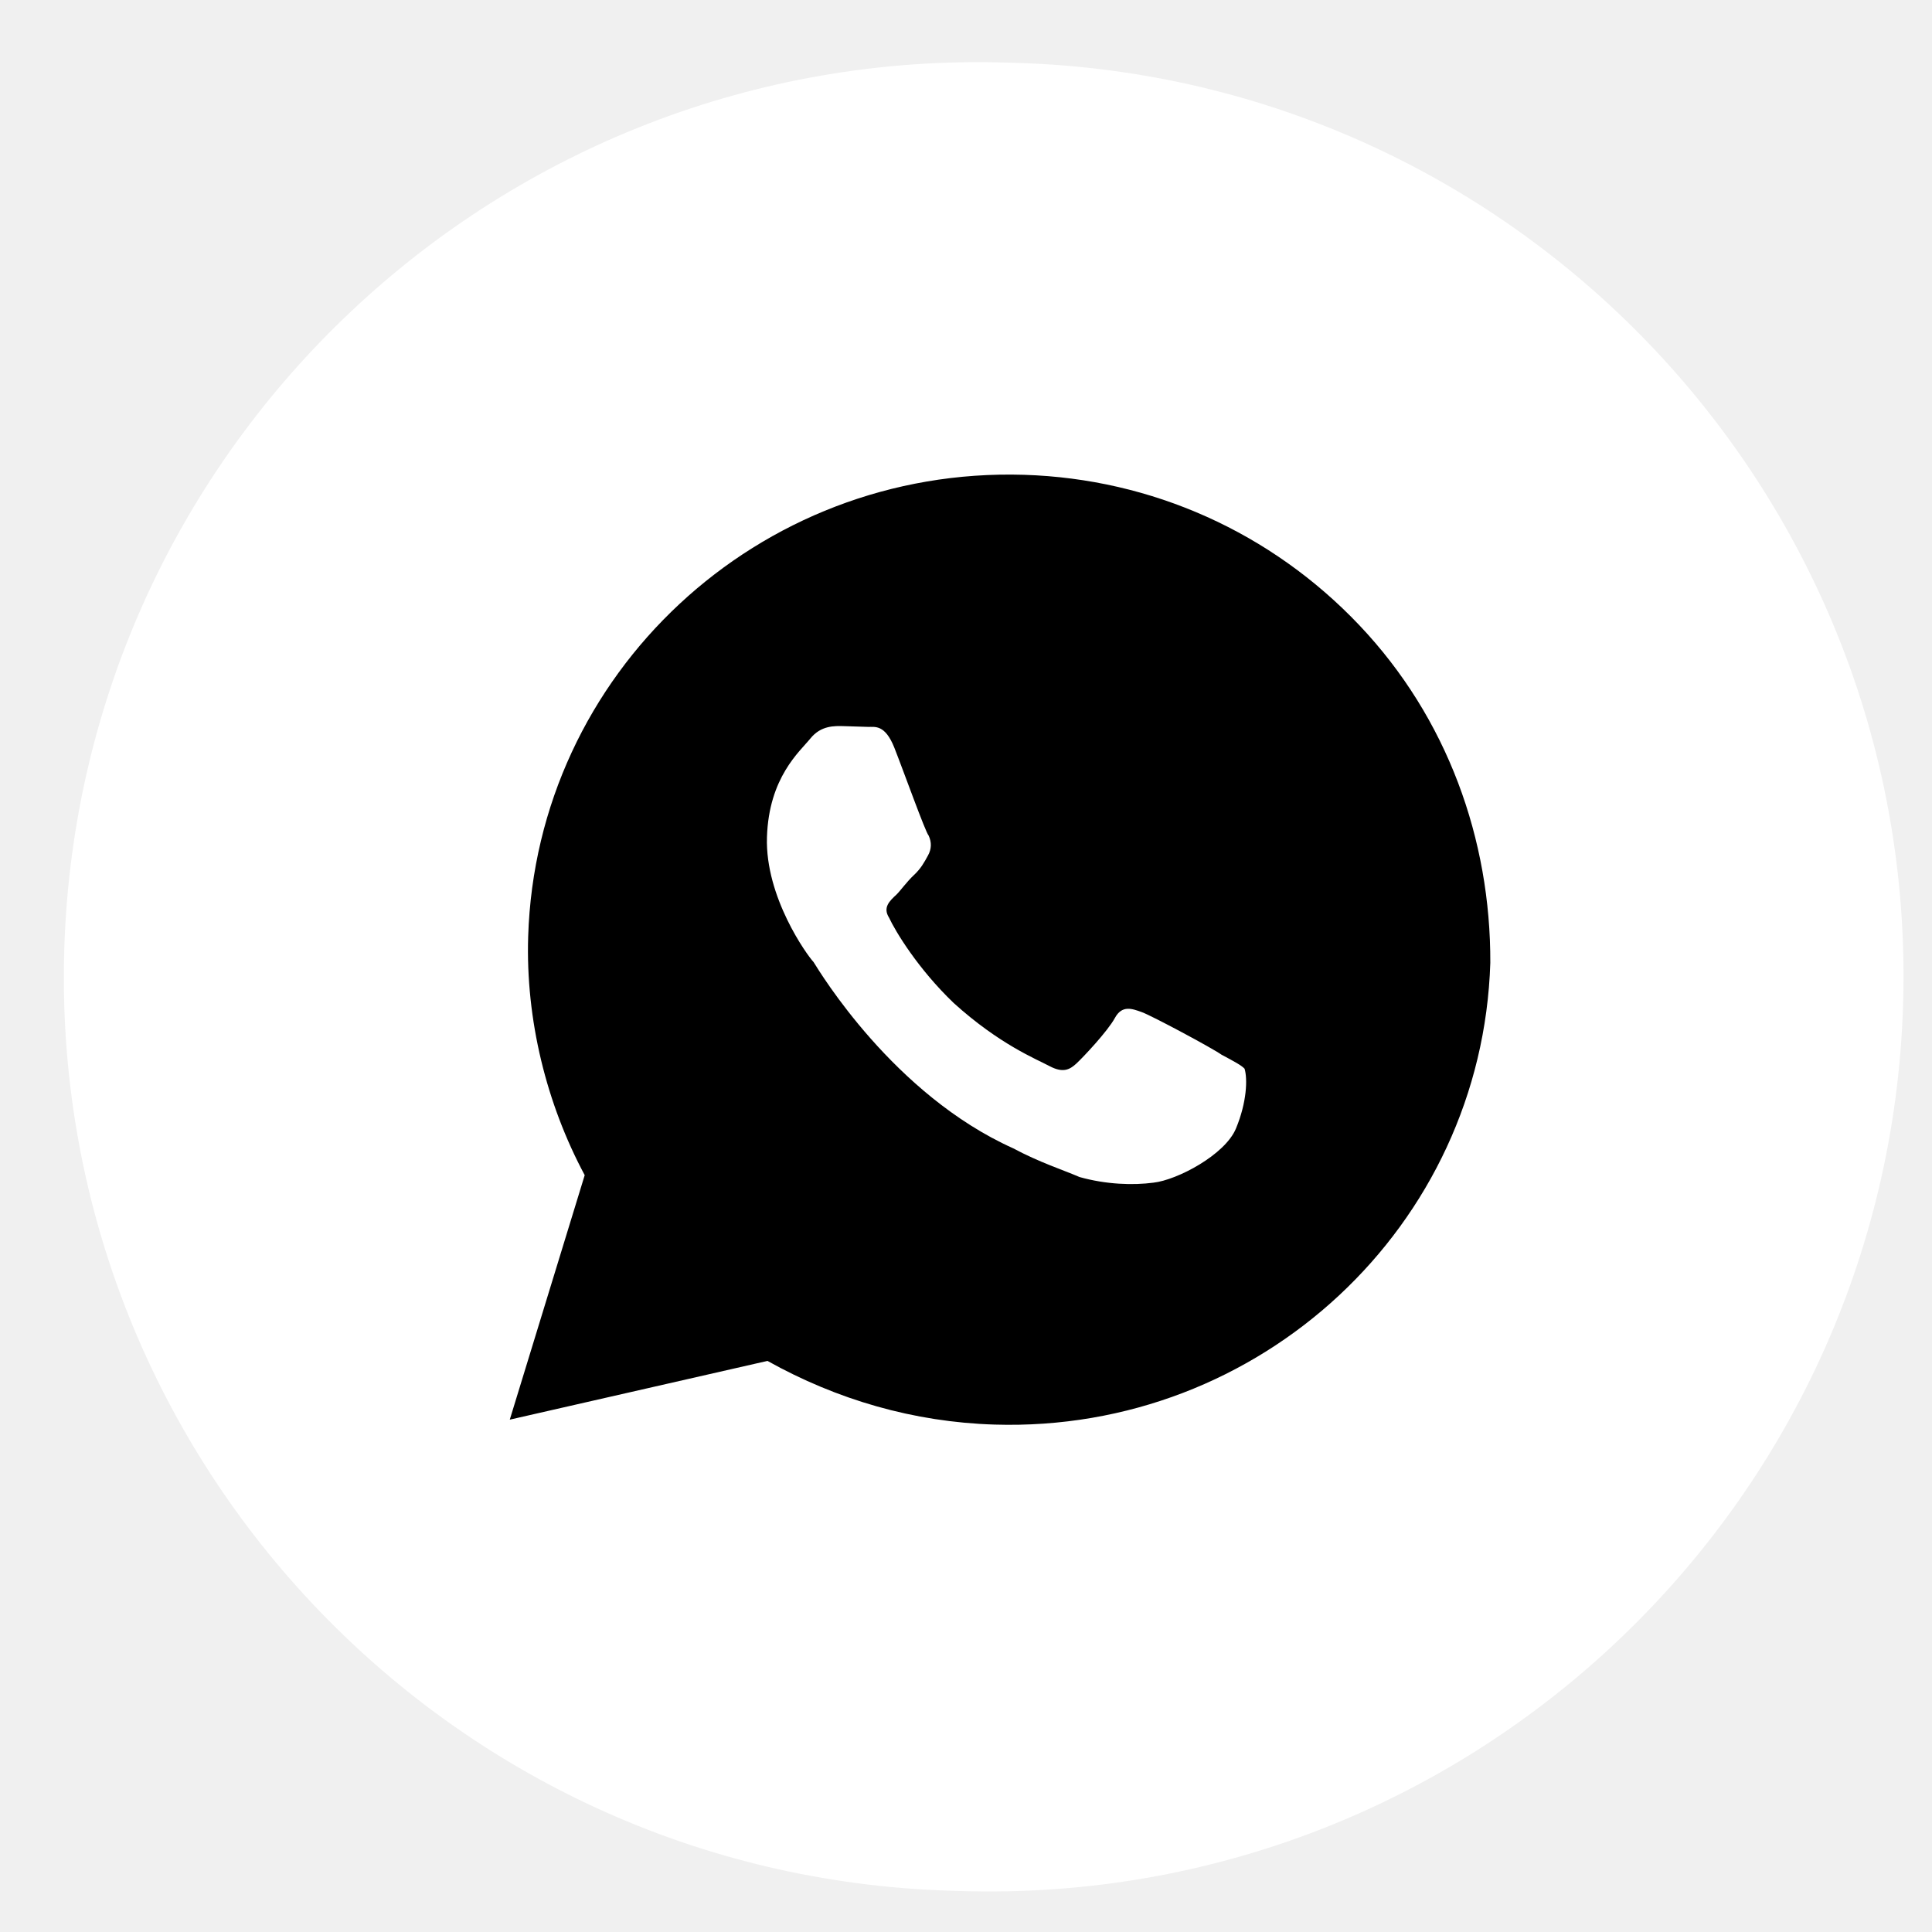
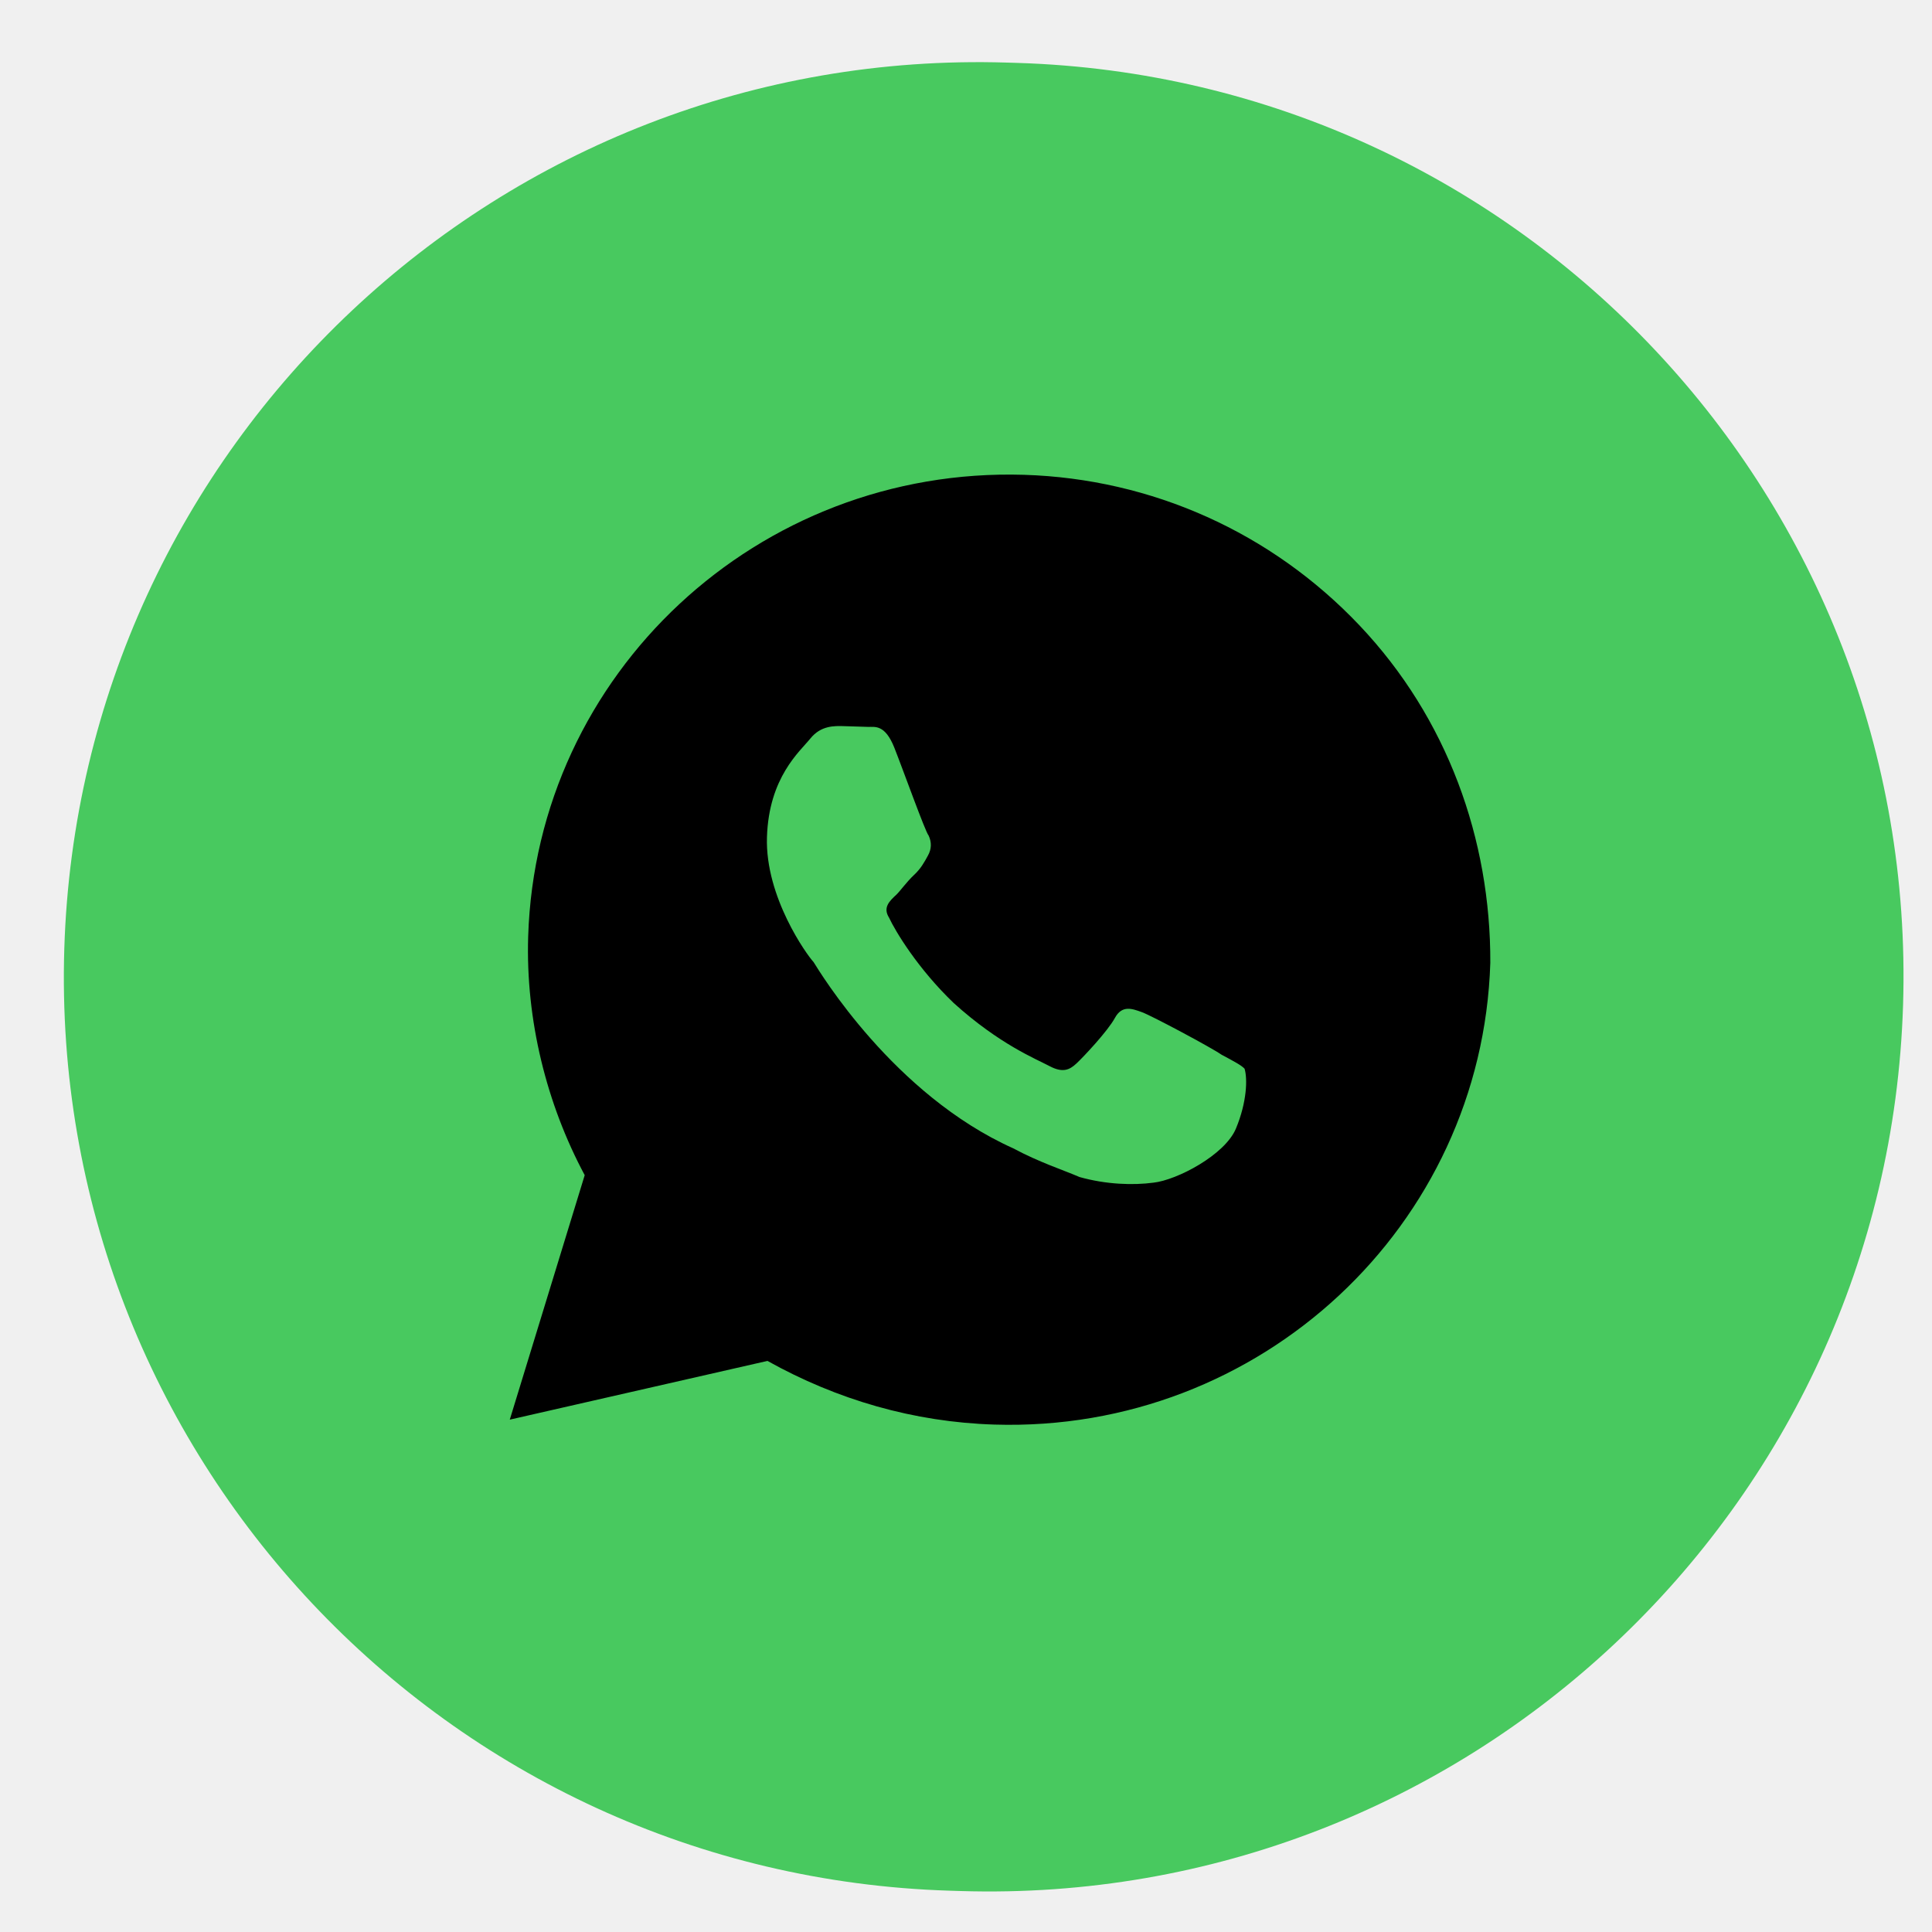
<svg xmlns="http://www.w3.org/2000/svg" width="42" height="42" viewBox="0 0 42 42" fill="none">
-   <rect width="39.992" height="39.761" rx="19.88" transform="matrix(0.999526 0.0307846 -0.031145 0.999515 2.01709 0.748535)" fill="white" />
+   <rect width="39.992" height="39.761" rx="19.88" transform="matrix(0.999526 0.0307846 -0.031145 0.999515 2.01709 0.748535)" fill="#48C95F" />
  <path d="M29.552 13.593C27.639 11.576 25.04 10.408 22.262 10.322C16.485 10.145 11.661 14.637 11.482 20.36C11.426 22.171 11.881 23.998 12.711 25.547L11.082 30.862L16.684 29.585C18.195 30.429 19.863 30.915 21.618 30.969C27.395 31.147 32.219 26.655 32.398 20.932C32.408 18.249 31.465 15.61 29.552 13.593ZM26.869 24.532C26.632 25.105 25.59 25.653 25.076 25.71C24.635 25.769 24.05 25.751 23.469 25.588C23.108 25.432 22.601 25.271 22.025 24.963C19.426 23.795 17.826 21.136 17.686 20.914C17.545 20.764 16.632 19.503 16.673 18.2C16.714 16.895 17.39 16.336 17.618 16.053C17.847 15.77 18.139 15.779 18.358 15.786C18.505 15.79 18.724 15.797 18.87 15.802C19.017 15.806 19.238 15.741 19.442 16.254C19.645 16.768 20.117 18.088 20.187 18.163C20.256 18.31 20.252 18.455 20.174 18.597C20.096 18.74 20.019 18.883 19.868 19.023C19.717 19.163 19.564 19.376 19.489 19.447C19.338 19.587 19.187 19.727 19.327 19.949C19.464 20.243 19.951 21.056 20.733 21.805C21.729 22.706 22.525 23.021 22.813 23.175C23.101 23.328 23.249 23.261 23.4 23.12C23.551 22.98 24.081 22.416 24.236 22.131C24.391 21.845 24.608 21.925 24.825 22.004C25.042 22.083 26.338 22.776 26.553 22.927C26.841 23.081 26.985 23.158 27.056 23.233C27.122 23.452 27.107 23.959 26.869 24.532Z" fill="black" />
</svg>
